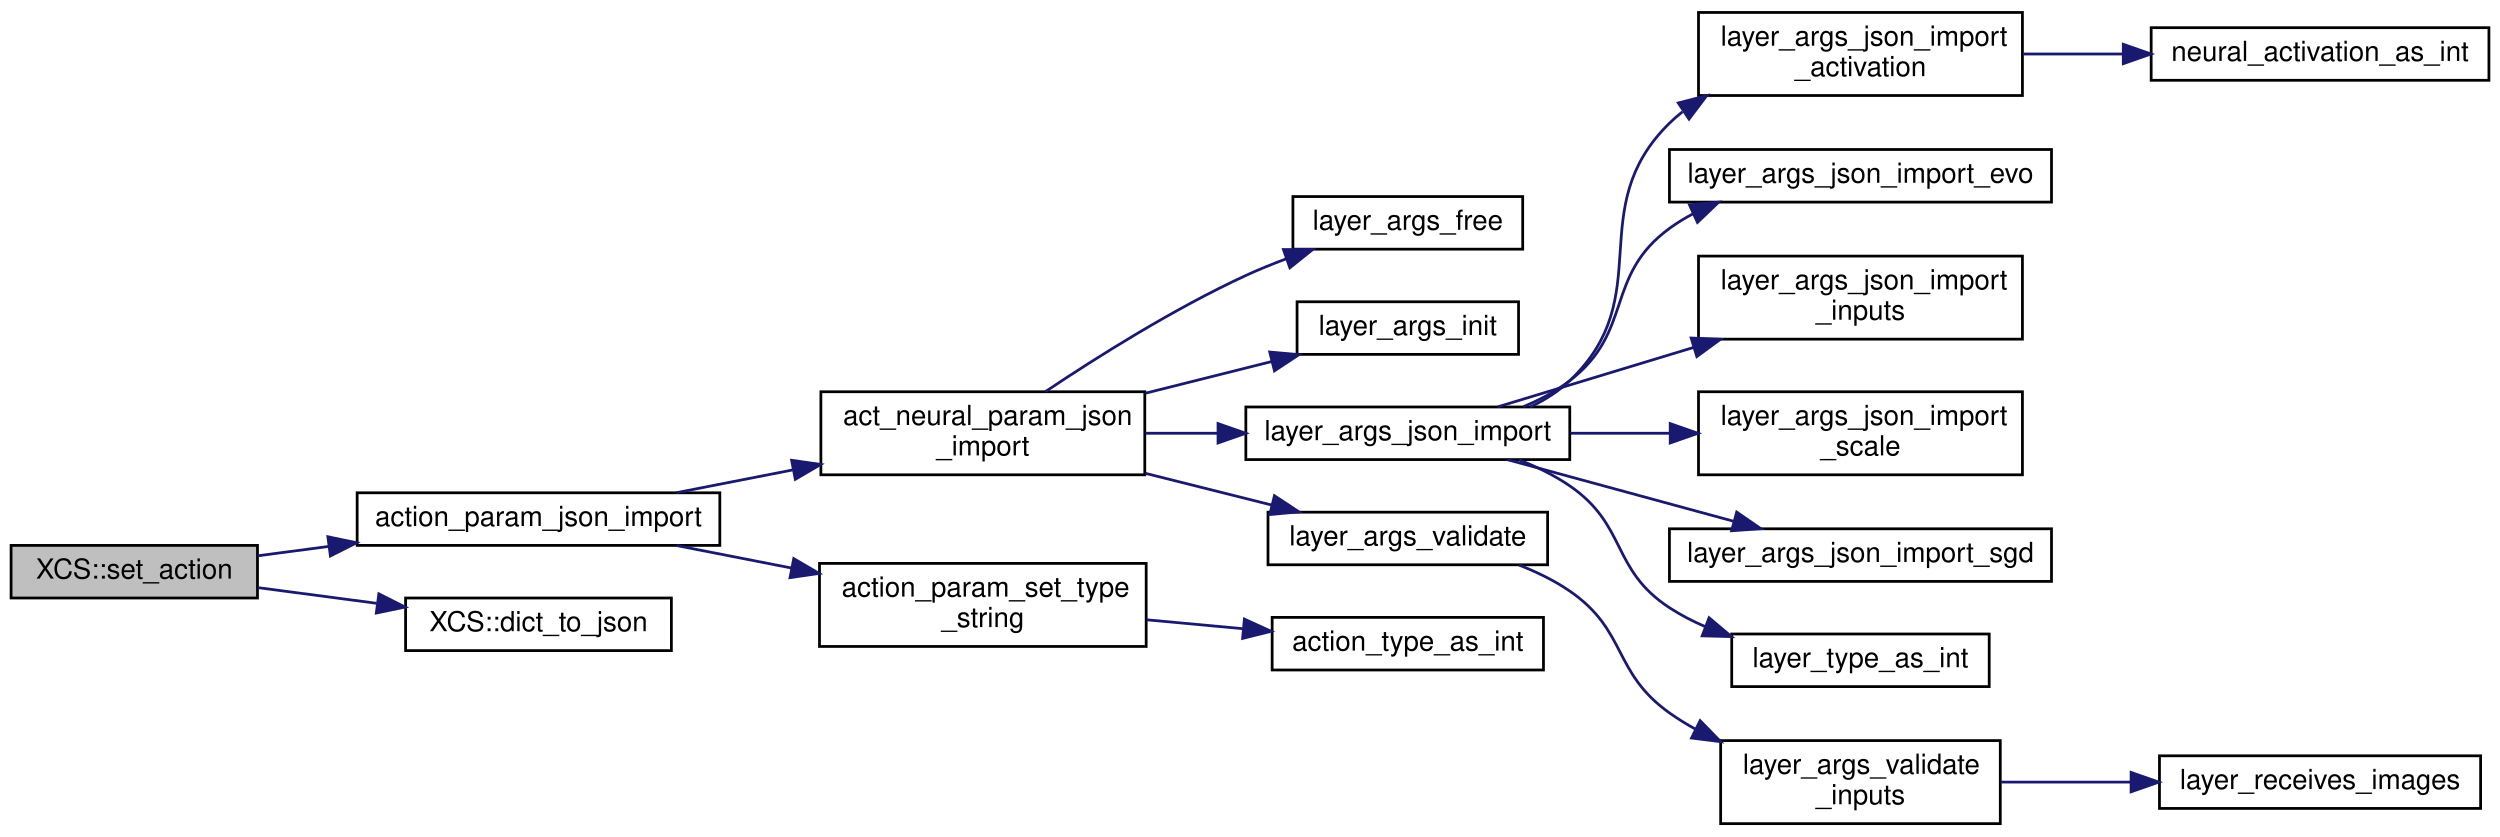
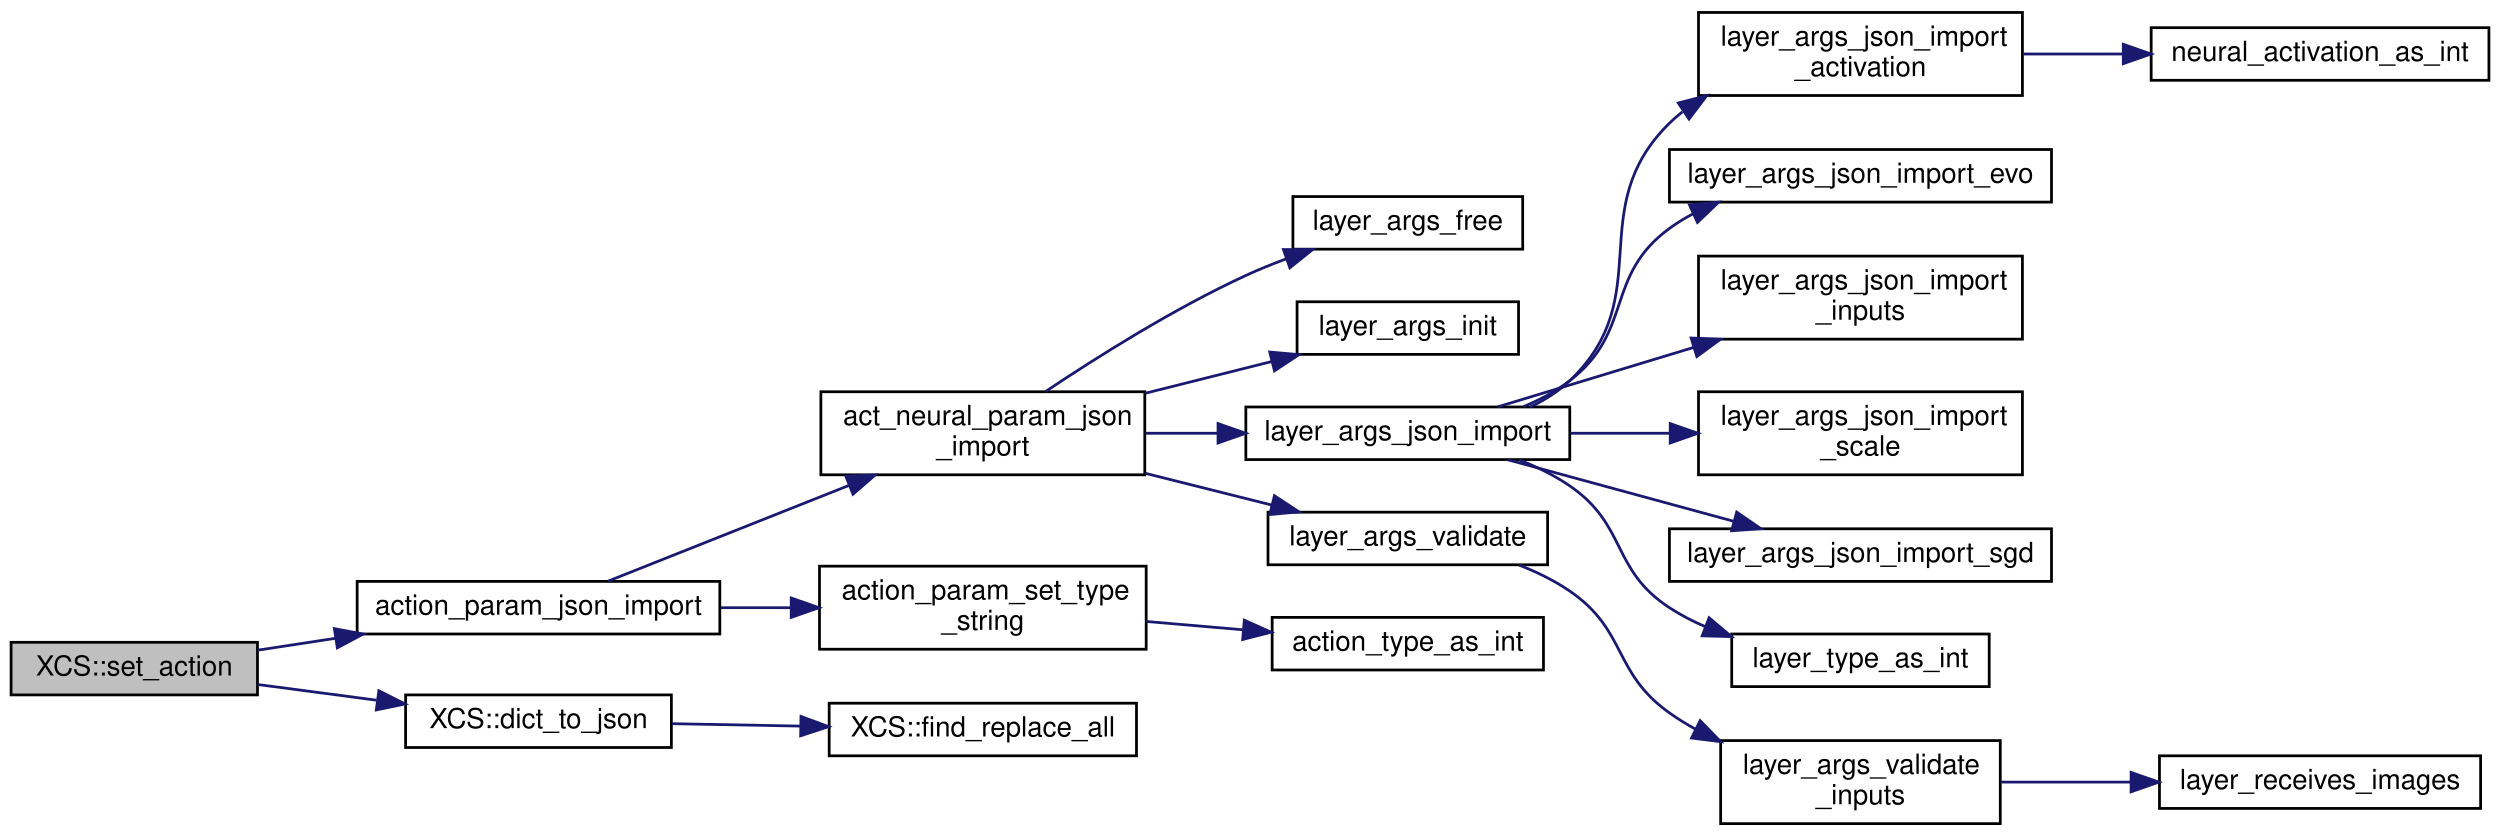
<svg xmlns="http://www.w3.org/2000/svg" xmlns:xlink="http://www.w3.org/1999/xlink" width="903pt" height="302pt" viewBox="0.00 0.00 903.00 302.00">
  <g id="graph0" class="graph" transform="scale(1 1) rotate(0) translate(4 298)">
    <g id="node1" class="node">
      <g id="a_node1">
        <a xlink:title="Sets the action type and initialisation arguments.">
-           <polygon fill="#bfbfbf" stroke="black" points="0,-82 0,-101 89,-101 89,-82 0,-82" />
-           <text text-anchor="middle" x="44.5" y="-89" font-family="Helvetica,sans-Serif" font-size="10.00">XCS::set_action</text>
+           <polygon fill="#bfbfbf" stroke="black" points="0,-47 0,-66 89,-66 89,-47 0,-47" />
+           <text text-anchor="middle" x="44.5" y="-54" font-family="Helvetica,sans-Serif" font-size="10.00">XCS::set_action</text>
        </a>
      </g>
    </g>
    <g id="node2" class="node">
      <g id="a_node2">
        <a xlink:href="action_8c.html#aaa5c433092521a4fe5159eee76b1c141" target="_top" xlink:title="Sets the action parameters from a cJSON object.">
-           <polygon fill="none" stroke="black" points="125,-101 125,-120 256,-120 256,-101 125,-101" />
-           <text text-anchor="middle" x="190.5" y="-108" font-family="Helvetica,sans-Serif" font-size="10.00">action_param_json_import</text>
+           <polygon fill="none" stroke="black" points="125,-69 125,-88 256,-88 256,-69 125,-69" />
+           <text text-anchor="middle" x="190.5" y="-76" font-family="Helvetica,sans-Serif" font-size="10.00">action_param_json_import</text>
        </a>
      </g>
    </g>
    <g id="edge1" class="edge">
-       <path fill="none" stroke="midnightblue" d="M89.1,-97.25C97.28,-98.33 106.04,-99.49 114.85,-100.65" />
-       <polygon fill="midnightblue" stroke="midnightblue" points="114.43,-104.12 124.8,-101.96 115.34,-97.18 114.43,-104.12" />
+       <path fill="none" stroke="midnightblue" d="M89.1,-63.16C98,-64.52 107.6,-65.99 117.21,-67.46" />
+       <polygon fill="midnightblue" stroke="midnightblue" points="116.78,-70.93 127.19,-68.98 117.84,-64.01 116.78,-70.93" />
    </g>
    <g id="node19" class="node">
      <g id="a_node19">
        <a xlink:href="classXCS.html#a83803dda1df95ab1bd02f3b7ba69fc11" target="_top" xlink:title="Converts a Python dictionary to a C++ string (JSON).">
-           <polygon fill="none" stroke="black" points="142.5,-63 142.5,-82 238.5,-82 238.5,-63 142.5,-63" />
-           <text text-anchor="middle" x="190.5" y="-70" font-family="Helvetica,sans-Serif" font-size="10.00">XCS::dict_to_json</text>
+           <polygon fill="none" stroke="black" points="142.5,-28 142.5,-47 238.5,-47 238.5,-28 142.5,-28" />
+           <text text-anchor="middle" x="190.5" y="-35" font-family="Helvetica,sans-Serif" font-size="10.00">XCS::dict_to_json</text>
        </a>
      </g>
    </g>
    <g id="edge18" class="edge">
-       <path fill="none" stroke="midnightblue" d="M89.1,-85.75C102.62,-83.96 117.73,-81.97 132.05,-80.08" />
-       <polygon fill="midnightblue" stroke="midnightblue" points="132.84,-83.51 142.29,-78.73 131.92,-76.57 132.84,-83.51" />
+       <path fill="none" stroke="midnightblue" d="M89.1,-50.75C102.62,-48.96 117.73,-46.97 132.05,-45.08" />
+       <polygon fill="midnightblue" stroke="midnightblue" points="132.84,-48.51 142.29,-43.73 131.92,-41.57 132.84,-48.51" />
    </g>
    <g id="node3" class="node">
      <g id="a_node3">
        <a xlink:href="act__neural_8c.html#a8733352425cce2fa68d995b3a991b057" target="_top" xlink:title="Sets the neural network parameters from a cJSON object.">
          <polygon fill="none" stroke="black" points="292.5,-126.5 292.5,-156.5 409.5,-156.5 409.5,-126.5 292.5,-126.5" />
          <text text-anchor="start" x="300.5" y="-144.5" font-family="Helvetica,sans-Serif" font-size="10.00">act_neural_param_json</text>
          <text text-anchor="middle" x="351" y="-133.5" font-family="Helvetica,sans-Serif" font-size="10.00">_import</text>
        </a>
      </g>
    </g>
    <g id="edge2" class="edge">
-       <path fill="none" stroke="midnightblue" d="M240.35,-120.05C253.6,-122.65 268.18,-125.5 282.27,-128.25" />
-       <polygon fill="midnightblue" stroke="midnightblue" points="281.93,-131.75 292.41,-130.24 283.27,-124.88 281.93,-131.75" />
+       <path fill="none" stroke="midnightblue" d="M215.57,-88.07C238.6,-97.22 273.98,-111.28 302.66,-122.68" />
+       <polygon fill="midnightblue" stroke="midnightblue" points="301.51,-125.99 312.1,-126.43 304.1,-119.49 301.51,-125.99" />
    </g>
    <g id="node17" class="node">
      <g id="a_node17">
        <a xlink:href="action_8c.html#a55974a228c3a692a22c9d6ce0c4cc869" target="_top" xlink:title=" ">
-           <polygon fill="none" stroke="black" points="292,-64.5 292,-94.5 410,-94.5 410,-64.5 292,-64.5" />
-           <text text-anchor="start" x="300" y="-82.5" font-family="Helvetica,sans-Serif" font-size="10.00">action_param_set_type</text>
-           <text text-anchor="middle" x="351" y="-71.5" font-family="Helvetica,sans-Serif" font-size="10.00">_string</text>
+           <polygon fill="none" stroke="black" points="292,-63.5 292,-93.5 410,-93.5 410,-63.5 292,-63.5" />
+           <text text-anchor="start" x="300" y="-81.5" font-family="Helvetica,sans-Serif" font-size="10.00">action_param_set_type</text>
+           <text text-anchor="middle" x="351" y="-70.5" font-family="Helvetica,sans-Serif" font-size="10.00">_string</text>
        </a>
      </g>
    </g>
    <g id="edge16" class="edge">
-       <path fill="none" stroke="midnightblue" d="M240.35,-100.95C253.45,-98.38 267.86,-95.57 281.8,-92.84" />
-       <polygon fill="midnightblue" stroke="midnightblue" points="282.7,-96.23 291.85,-90.87 281.36,-89.36 282.7,-96.23" />
+       <path fill="none" stroke="midnightblue" d="M256.43,-78.5C264.75,-78.5 273.3,-78.5 281.68,-78.5" />
+       <polygon fill="midnightblue" stroke="midnightblue" points="281.79,-82 291.79,-78.5 281.79,-75 281.79,-82" />
    </g>
    <g id="node4" class="node">
      <g id="a_node4">
        <a xlink:href="neural__layer__args_8c.html#a477d2c5cf9da9413c6dba66b5d7f7aff" target="_top" xlink:title="Frees memory used by a list of layer parameters and points to NULL.">
          <polygon fill="none" stroke="black" points="463,-208 463,-227 546,-227 546,-208 463,-208" />
          <text text-anchor="middle" x="504.5" y="-215" font-family="Helvetica,sans-Serif" font-size="10.00">layer_args_free</text>
        </a>
      </g>
    </g>
    <g id="edge3" class="edge">
      <path fill="none" stroke="midnightblue" d="M373.63,-156.56C392.2,-169 420,-186.51 446,-198.5 450.65,-200.65 455.62,-202.66 460.61,-204.53" />
      <polygon fill="midnightblue" stroke="midnightblue" points="459.57,-207.87 470.17,-207.9 461.9,-201.27 459.57,-207.87" />
    </g>
    <g id="node5" class="node">
      <g id="a_node5">
        <a xlink:href="neural__layer__args_8c.html#a3b06e82bed7fc9a8915d6187ce08d33e" target="_top" xlink:title="Sets layer parameters to default values.">
          <polygon fill="none" stroke="black" points="464.5,-170 464.5,-189 544.5,-189 544.5,-170 464.5,-170" />
          <text text-anchor="middle" x="504.5" y="-177" font-family="Helvetica,sans-Serif" font-size="10.00">layer_args_init</text>
        </a>
      </g>
    </g>
    <g id="edge4" class="edge">
      <path fill="none" stroke="midnightblue" d="M409.71,-155.97C424.79,-159.76 440.89,-163.8 455.41,-167.44" />
      <polygon fill="midnightblue" stroke="midnightblue" points="454.63,-170.85 465.18,-169.89 456.33,-164.06 454.63,-170.85" />
    </g>
    <g id="node6" class="node">
      <g id="a_node6">
        <a xlink:href="neural__layer__args_8c.html#abc0a9e83a53e871f873bf08af74e7a29" target="_top" xlink:title="Sets the layer parameters from a cJSON object.">
          <polygon fill="none" stroke="black" points="446,-132 446,-151 563,-151 563,-132 446,-132" />
          <text text-anchor="middle" x="504.5" y="-139" font-family="Helvetica,sans-Serif" font-size="10.00">layer_args_json_import</text>
        </a>
      </g>
    </g>
    <g id="edge5" class="edge">
      <path fill="none" stroke="midnightblue" d="M409.71,-141.5C418.24,-141.5 427.1,-141.5 435.82,-141.5" />
      <polygon fill="midnightblue" stroke="midnightblue" points="435.95,-145 445.95,-141.5 435.95,-138 435.95,-145" />
    </g>
    <g id="node14" class="node">
      <g id="a_node14">
        <a xlink:href="neural__layer__args_8c.html#a492de2de029ff6124f8fe466ad6b0d80" target="_top" xlink:title="Checks network layer arguments are valid.">
          <polygon fill="none" stroke="black" points="454,-94 454,-113 555,-113 555,-94 454,-94" />
          <text text-anchor="middle" x="504.5" y="-101" font-family="Helvetica,sans-Serif" font-size="10.00">layer_args_validate</text>
        </a>
      </g>
    </g>
    <g id="edge13" class="edge">
      <path fill="none" stroke="midnightblue" d="M409.71,-127.03C424.79,-123.24 440.89,-119.2 455.41,-115.56" />
      <polygon fill="midnightblue" stroke="midnightblue" points="456.33,-118.94 465.18,-113.11 454.63,-112.15 456.33,-118.94" />
    </g>
    <g id="node7" class="node">
      <g id="a_node7">
        <a xlink:href="neural__layer__args_8c.html#af7388e196c27ab190bb7bb6848a7a456" target="_top" xlink:title="Sets the layer activation from a cJSON object.">
          <polygon fill="none" stroke="black" points="609.5,-263.5 609.5,-293.5 726.5,-293.5 726.5,-263.5 609.5,-263.5" />
          <text text-anchor="start" x="617.5" y="-281.5" font-family="Helvetica,sans-Serif" font-size="10.00">layer_args_json_import</text>
          <text text-anchor="middle" x="668" y="-270.5" font-family="Helvetica,sans-Serif" font-size="10.00">_activation</text>
        </a>
      </g>
    </g>
    <g id="edge6" class="edge">
      <path fill="none" stroke="midnightblue" d="M548.72,-151.01C553.95,-153.48 558.89,-156.59 563,-160.5 595.12,-191.04 567.39,-222.43 599,-253.5 600.48,-254.95 602.05,-256.33 603.7,-257.62" />
      <polygon fill="midnightblue" stroke="midnightblue" points="602.19,-260.82 612.46,-263.44 606.07,-254.99 602.19,-260.82" />
    </g>
    <g id="node9" class="node">
      <g id="a_node9">
        <a xlink:href="neural__layer__args_8c.html#a511a92070d5a53700d9650c1705b96ab" target="_top" xlink:title="Sets the layer evolutionary parameters from a cJSON object.">
          <polygon fill="none" stroke="black" points="599,-225 599,-244 737,-244 737,-225 599,-225" />
          <text text-anchor="middle" x="668" y="-232" font-family="Helvetica,sans-Serif" font-size="10.00">layer_args_json_import_evo</text>
        </a>
      </g>
    </g>
    <g id="edge8" class="edge">
      <path fill="none" stroke="midnightblue" d="M546.21,-151.1C552.18,-153.57 558,-156.66 563,-160.5 586.17,-178.3 575.43,-198.24 599,-215.5 601.67,-217.45 604.53,-219.21 607.52,-220.78" />
      <polygon fill="midnightblue" stroke="midnightblue" points="606.22,-224.04 616.78,-224.98 609.12,-217.66 606.22,-224.04" />
    </g>
    <g id="node10" class="node">
      <g id="a_node10">
        <a xlink:href="neural__layer__args_8c.html#a22a018ccf2e332aafeaa450968b96ed1" target="_top" xlink:title="Sets the layer input parameters from a cJSON object.">
          <polygon fill="none" stroke="black" points="609.5,-175.5 609.5,-205.5 726.5,-205.5 726.5,-175.5 609.5,-175.5" />
          <text text-anchor="start" x="617.5" y="-193.5" font-family="Helvetica,sans-Serif" font-size="10.00">layer_args_json_import</text>
          <text text-anchor="middle" x="668" y="-182.5" font-family="Helvetica,sans-Serif" font-size="10.00">_inputs</text>
        </a>
      </g>
    </g>
    <g id="edge9" class="edge">
      <path fill="none" stroke="midnightblue" d="M537.02,-151.06C557.11,-157.16 583.77,-165.25 607.72,-172.51" />
      <polygon fill="midnightblue" stroke="midnightblue" points="606.85,-175.91 617.44,-175.46 608.89,-169.21 606.85,-175.91" />
    </g>
    <g id="node11" class="node">
      <g id="a_node11">
        <a xlink:href="neural__layer__args_8c.html#ab5d03fe4bb8549b5321c9bda9c514161" target="_top" xlink:title="Sets the layer scaling parameters from a cJSON object.">
          <polygon fill="none" stroke="black" points="609.5,-126.5 609.5,-156.5 726.5,-156.5 726.5,-126.5 609.5,-126.5" />
          <text text-anchor="start" x="617.5" y="-144.5" font-family="Helvetica,sans-Serif" font-size="10.00">layer_args_json_import</text>
          <text text-anchor="middle" x="668" y="-133.5" font-family="Helvetica,sans-Serif" font-size="10.00">_scale</text>
        </a>
      </g>
    </g>
    <g id="edge10" class="edge">
      <path fill="none" stroke="midnightblue" d="M563.35,-141.5C574.9,-141.5 587.13,-141.5 598.99,-141.5" />
      <polygon fill="midnightblue" stroke="midnightblue" points="599.28,-145 609.28,-141.5 599.28,-138 599.28,-145" />
    </g>
    <g id="node12" class="node">
      <g id="a_node12">
        <a xlink:href="neural__layer__args_8c.html#a9a07261fd04326ccbae66c152f8f6de2" target="_top" xlink:title="Sets the layer SGD parameters from a cJSON object.">
          <polygon fill="none" stroke="black" points="599,-88 599,-107 737,-107 737,-88 599,-88" />
          <text text-anchor="middle" x="668" y="-95" font-family="Helvetica,sans-Serif" font-size="10.00">layer_args_json_import_sgd</text>
        </a>
      </g>
    </g>
    <g id="edge11" class="edge">
      <path fill="none" stroke="midnightblue" d="M540.54,-131.95C564.46,-125.44 596.35,-116.75 622.12,-109.73" />
      <polygon fill="midnightblue" stroke="midnightblue" points="623.3,-113.03 632.03,-107.03 621.46,-106.28 623.3,-113.03" />
    </g>
    <g id="node13" class="node">
      <g id="a_node13">
        <a xlink:href="neural__layer_8c.html#a5a8bc3e92587742c0bd1ee27780b1128" target="_top" xlink:title="Returns the integer representation of a layer type given a name.">
          <polygon fill="none" stroke="black" points="621.5,-50 621.5,-69 714.5,-69 714.5,-50 621.5,-50" />
          <text text-anchor="middle" x="668" y="-57" font-family="Helvetica,sans-Serif" font-size="10.00">layer_type_as_int</text>
        </a>
      </g>
    </g>
    <g id="edge12" class="edge">
      <path fill="none" stroke="midnightblue" d="M544.66,-131.9C551.09,-129.4 557.45,-126.31 563,-122.5 583.82,-108.19 577.85,-92.32 599,-78.5 603.02,-75.87 607.4,-73.6 611.95,-71.65" />
      <polygon fill="midnightblue" stroke="midnightblue" points="613.31,-74.87 621.42,-68.05 610.83,-68.33 613.31,-74.87" />
    </g>
    <g id="node8" class="node">
      <g id="a_node8">
        <a xlink:href="neural__activations_8c.html#aaba6ef52952c92bb15f6231b6b42fa73" target="_top" xlink:title="Returns the integer representation of an activation function.">
          <polygon fill="none" stroke="black" points="773,-269 773,-288 895,-288 895,-269 773,-269" />
          <text text-anchor="middle" x="834" y="-276" font-family="Helvetica,sans-Serif" font-size="10.00">neural_activation_as_int</text>
        </a>
      </g>
    </g>
    <g id="edge7" class="edge">
      <path fill="none" stroke="midnightblue" d="M726.82,-278.5C738.49,-278.5 750.88,-278.5 762.92,-278.5" />
      <polygon fill="midnightblue" stroke="midnightblue" points="762.93,-282 772.93,-278.5 762.93,-275 762.93,-282" />
    </g>
    <g id="node15" class="node">
      <g id="a_node15">
        <a xlink:href="neural__layer__args_8c.html#a8e1a02c60d1cbe0baba8f2c6ff0b5266" target="_top" xlink:title="Checks input layer arguments are valid.">
          <polygon fill="none" stroke="black" points="617.5,-0.5 617.5,-30.5 718.5,-30.5 718.5,-0.5 617.5,-0.5" />
          <text text-anchor="start" x="625.5" y="-18.5" font-family="Helvetica,sans-Serif" font-size="10.00">layer_args_validate</text>
          <text text-anchor="middle" x="668" y="-7.5" font-family="Helvetica,sans-Serif" font-size="10.00">_inputs</text>
        </a>
      </g>
    </g>
    <g id="edge14" class="edge">
      <path fill="none" stroke="midnightblue" d="M544.66,-93.9C551.09,-91.4 557.45,-88.31 563,-84.5 583.82,-70.19 578.42,-55.15 599,-40.5 601.99,-38.37 605.19,-36.4 608.5,-34.58" />
      <polygon fill="midnightblue" stroke="midnightblue" points="610.09,-37.7 617.49,-30.11 606.98,-31.43 610.09,-37.7" />
    </g>
    <g id="node16" class="node">
      <g id="a_node16">
        <a xlink:href="neural__layer_8c.html#ad1b7188119d0d96791ee0d87c105896a" target="_top" xlink:title="Returns a whether a layer type expects images as input.">
          <polygon fill="none" stroke="black" points="776,-6 776,-25 892,-25 892,-6 776,-6" />
          <text text-anchor="middle" x="834" y="-13" font-family="Helvetica,sans-Serif" font-size="10.00">layer_receives_images</text>
        </a>
      </g>
    </g>
    <g id="edge15" class="edge">
      <path fill="none" stroke="midnightblue" d="M718.65,-15.5C733.42,-15.5 749.86,-15.5 765.56,-15.5" />
      <polygon fill="midnightblue" stroke="midnightblue" points="765.75,-19 775.75,-15.5 765.75,-12 765.75,-19" />
    </g>
    <g id="node18" class="node">
      <g id="a_node18">
        <a xlink:href="action_8c.html#a38d3209ab8ce0417631ce2359f6590a7" target="_top" xlink:title="Returns the integer representation of an action type given a name.">
          <polygon fill="none" stroke="black" points="455.5,-56 455.5,-75 553.5,-75 553.5,-56 455.5,-56" />
          <text text-anchor="middle" x="504.5" y="-63" font-family="Helvetica,sans-Serif" font-size="10.00">action_type_as_int</text>
        </a>
      </g>
    </g>
    <g id="edge17" class="edge">
-       <path fill="none" stroke="midnightblue" d="M410.14,-74.13C421.51,-73.08 433.45,-71.97 444.83,-70.92" />
-       <polygon fill="midnightblue" stroke="midnightblue" points="445.47,-74.38 455.11,-69.97 444.83,-67.41 445.47,-74.38" />
+       <path fill="none" stroke="midnightblue" d="M410.14,-73.51C421.51,-72.54 433.45,-71.51 444.83,-70.53" />
+       <polygon fill="midnightblue" stroke="midnightblue" points="445.44,-73.99 455.11,-69.65 444.85,-67.02 445.44,-73.99" />
+     </g>
+     <g id="node20" class="node">
+       <g id="a_node20">
+         <a xlink:href="classXCS.html#aa324fa8d2f623753926ed7b32607860b" target="_top" xlink:title="Finds and replaces all occurrences of a substring.">
+           <polygon fill="none" stroke="black" points="295.5,-25 295.5,-44 406.5,-44 406.5,-25 295.5,-25" />
+           <text text-anchor="middle" x="351" y="-32" font-family="Helvetica,sans-Serif" font-size="10.00">XCS::find_replace_all</text>
+         </a>
+       </g>
+     </g>
+     <g id="edge19" class="edge">
+       <path fill="none" stroke="midnightblue" d="M238.63,-36.61C253.22,-36.33 269.57,-36.02 285.15,-35.73" />
+       <polygon fill="midnightblue" stroke="midnightblue" points="285.32,-39.22 295.25,-35.54 285.19,-32.23 285.32,-39.22" />
    </g>
  </g>
</svg>
